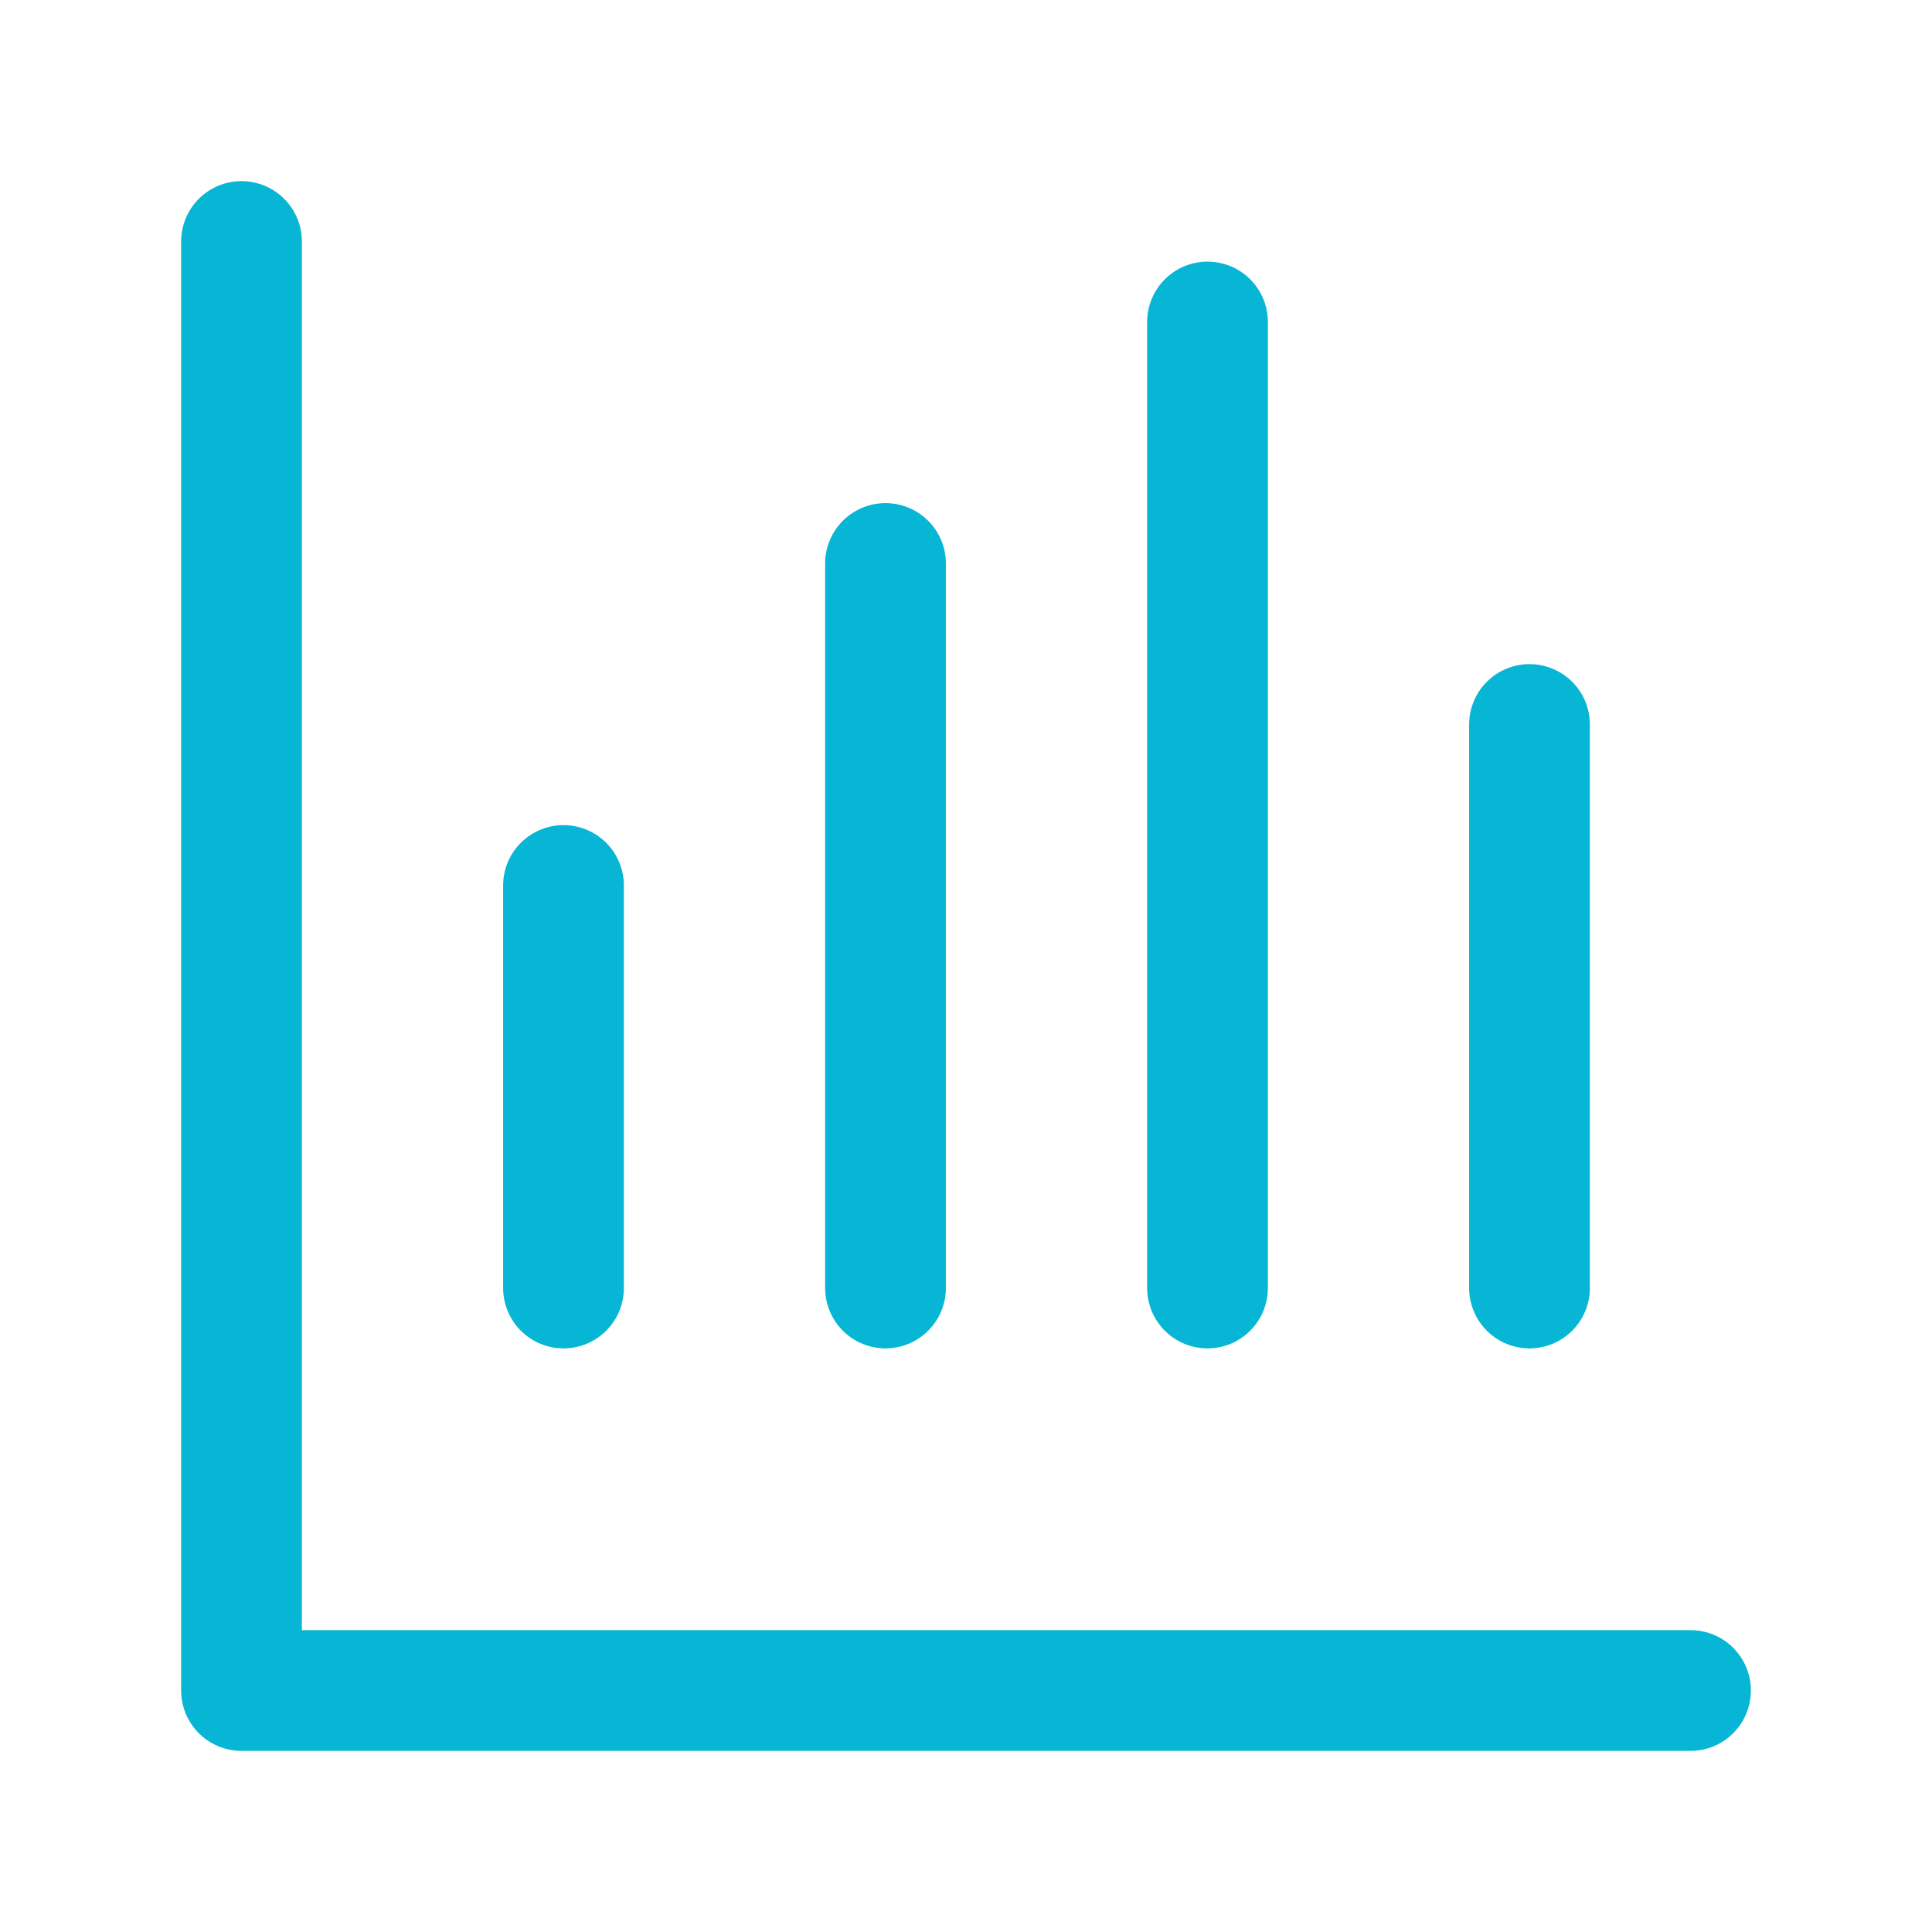
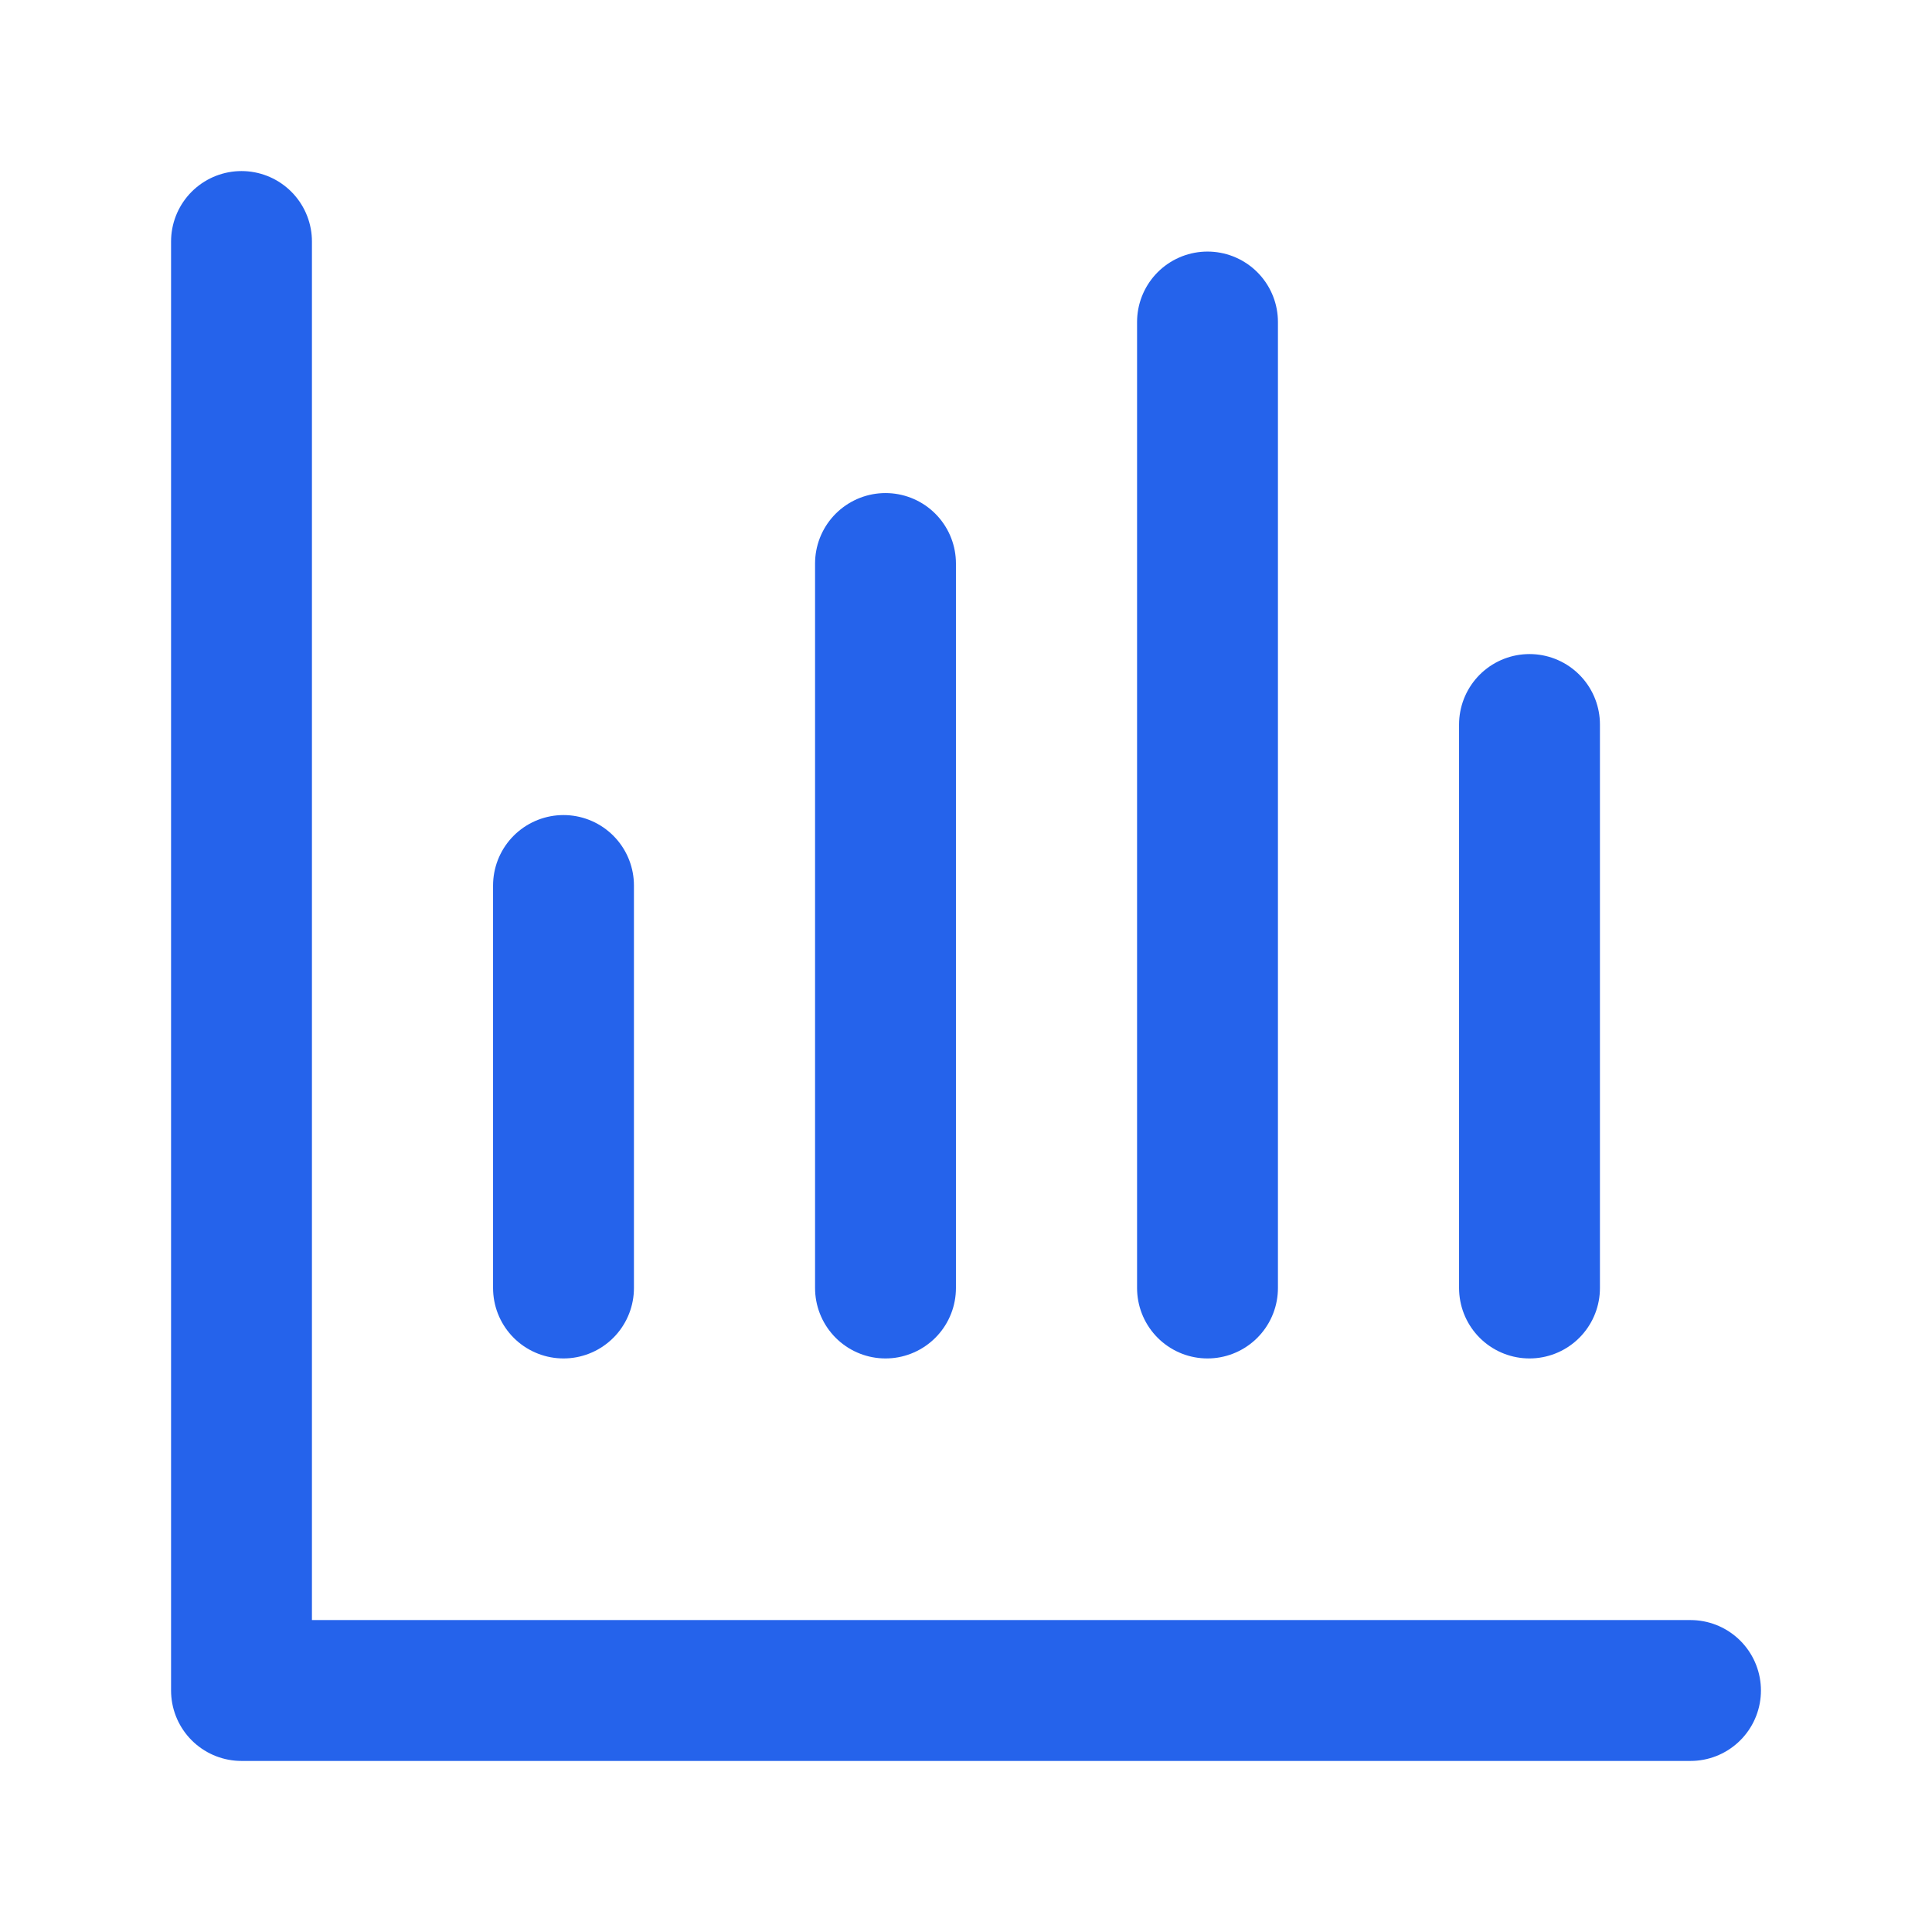
- <svg xmlns="http://www.w3.org/2000/svg" viewBox="0 0 24 24" fill="none" stroke="#06b6d4" stroke-width="1.5" stroke-linecap="round" stroke-linejoin="round">
+ <svg xmlns="http://www.w3.org/2000/svg" viewBox="0 0 24 24" fill="none" stroke="#2563EB" stroke-width="1.75" stroke-linecap="round" stroke-linejoin="round">
  <path d="M3 3v18h18" />
  <path d="M7 16V11" />
  <path d="M11 16V7" />
  <path d="M15 16V4" />
  <path d="M19 16V9" />
</svg>
